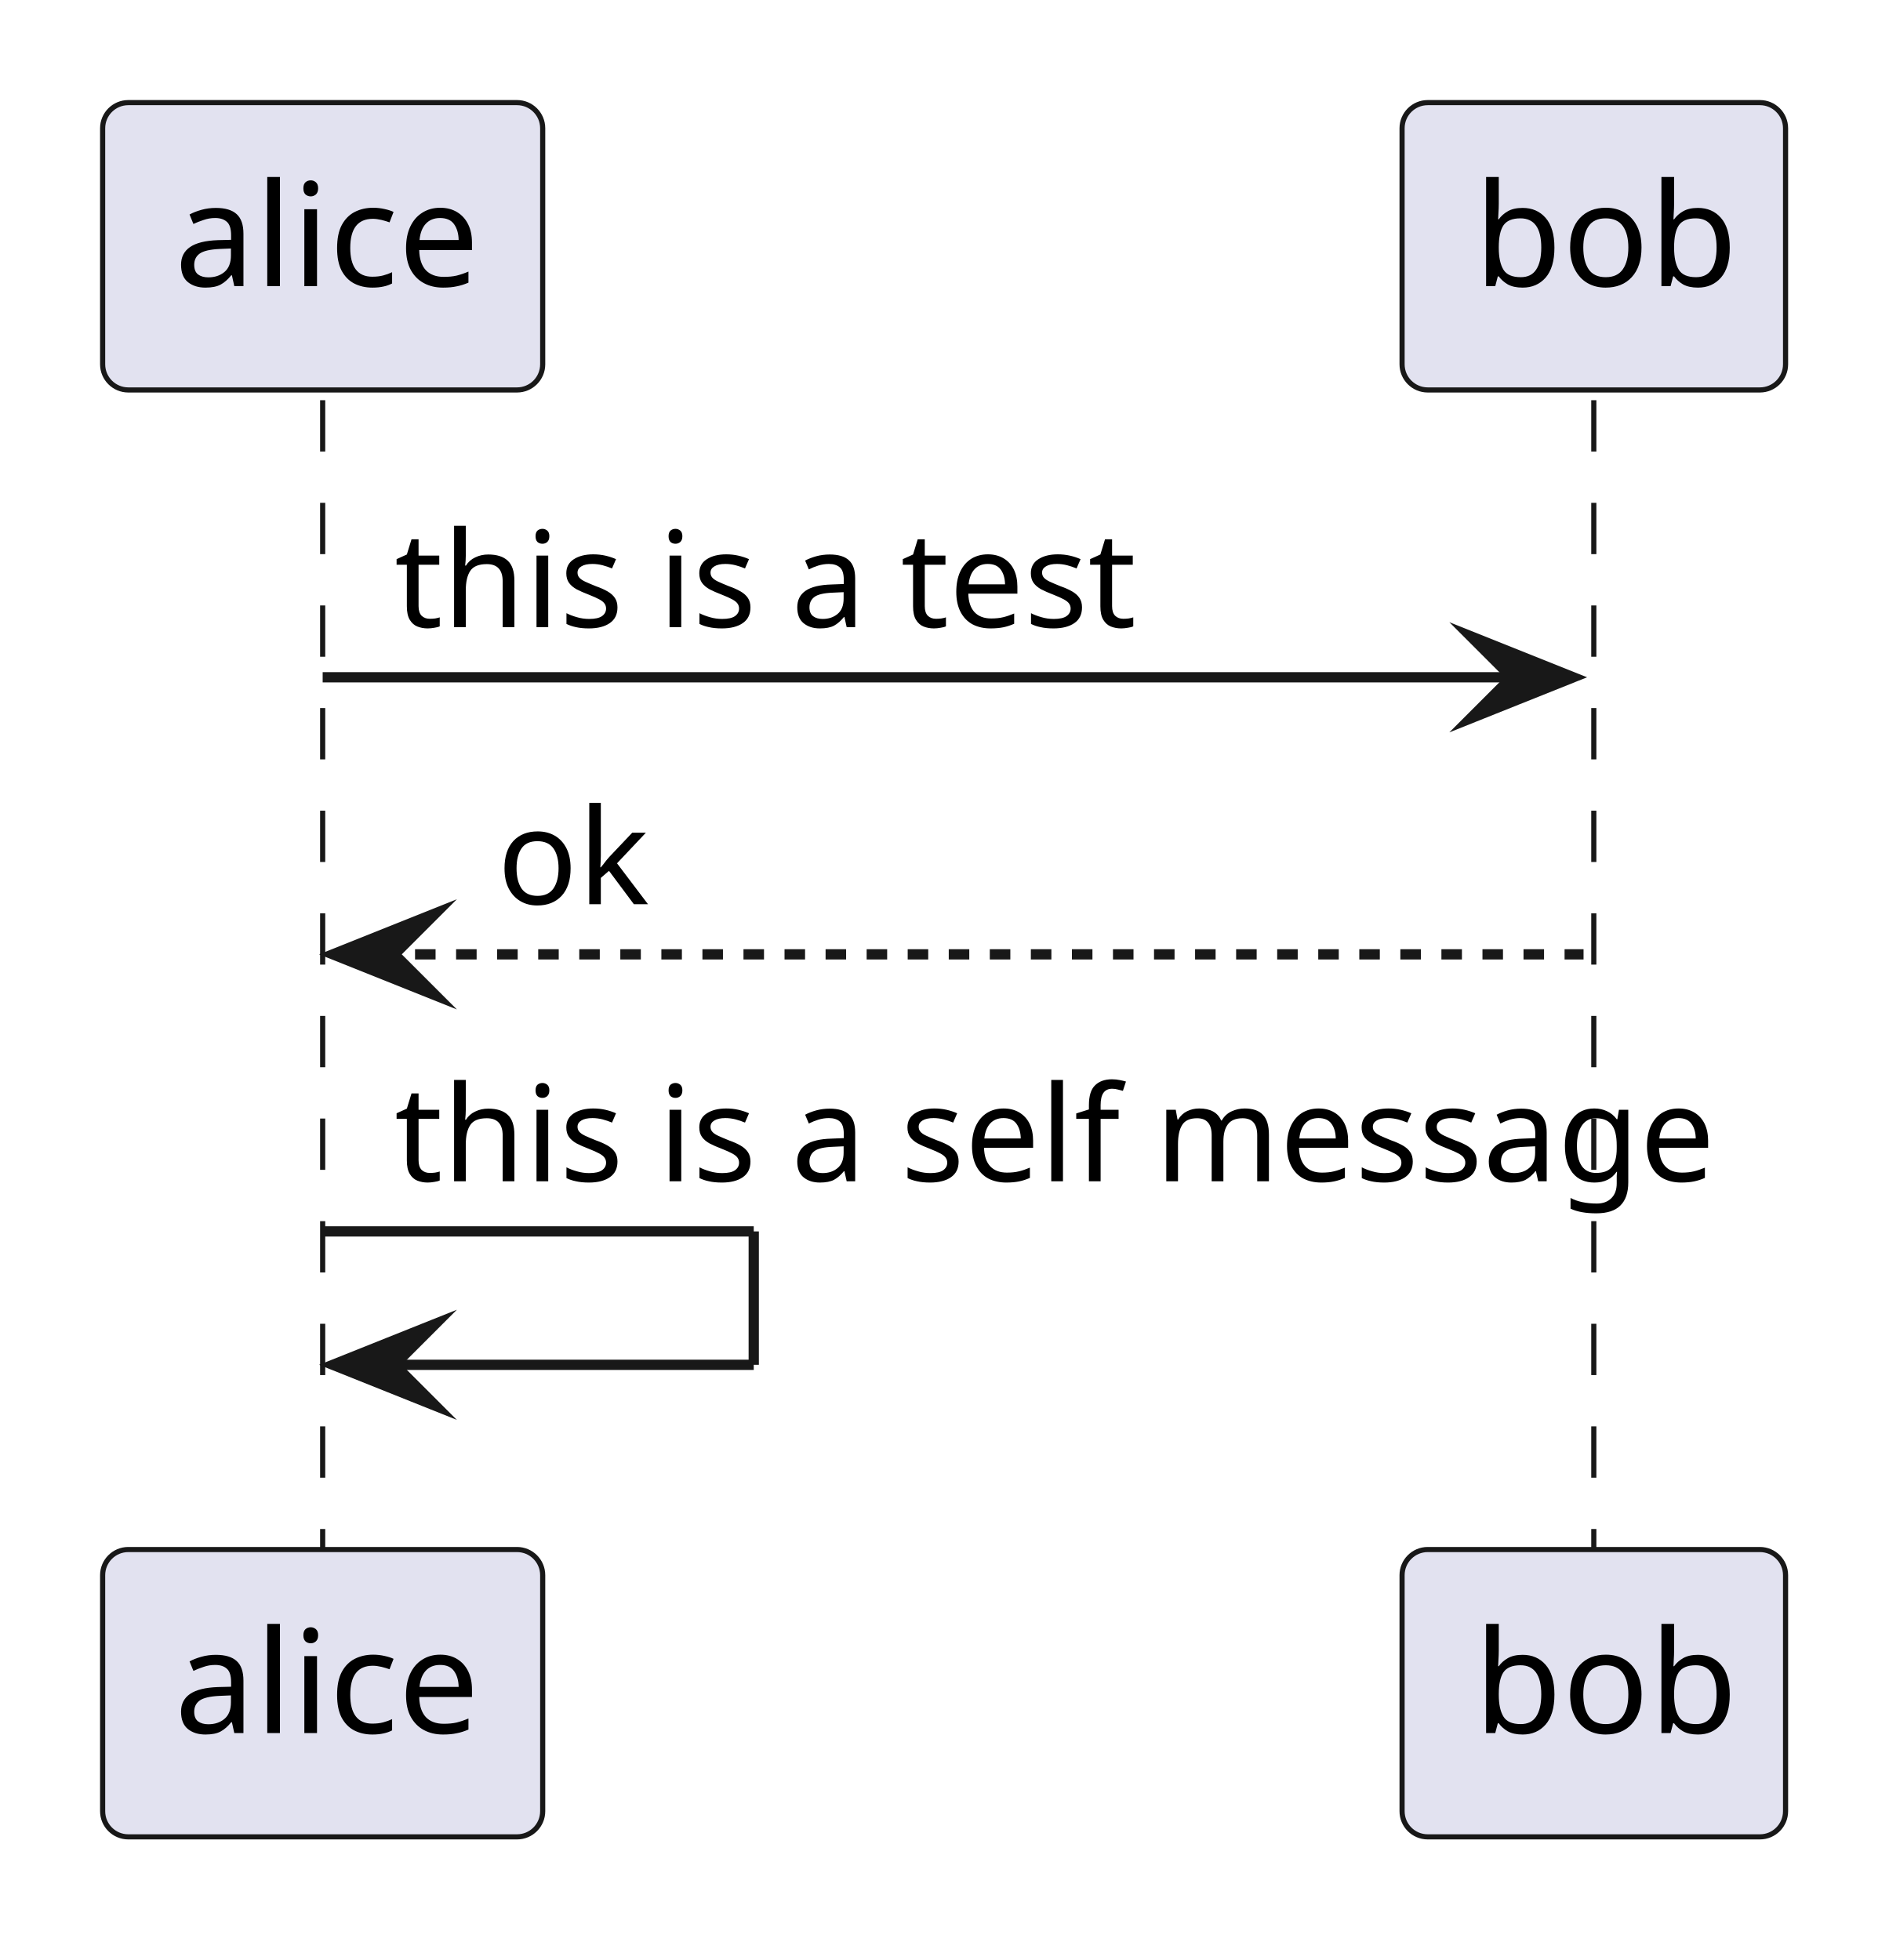
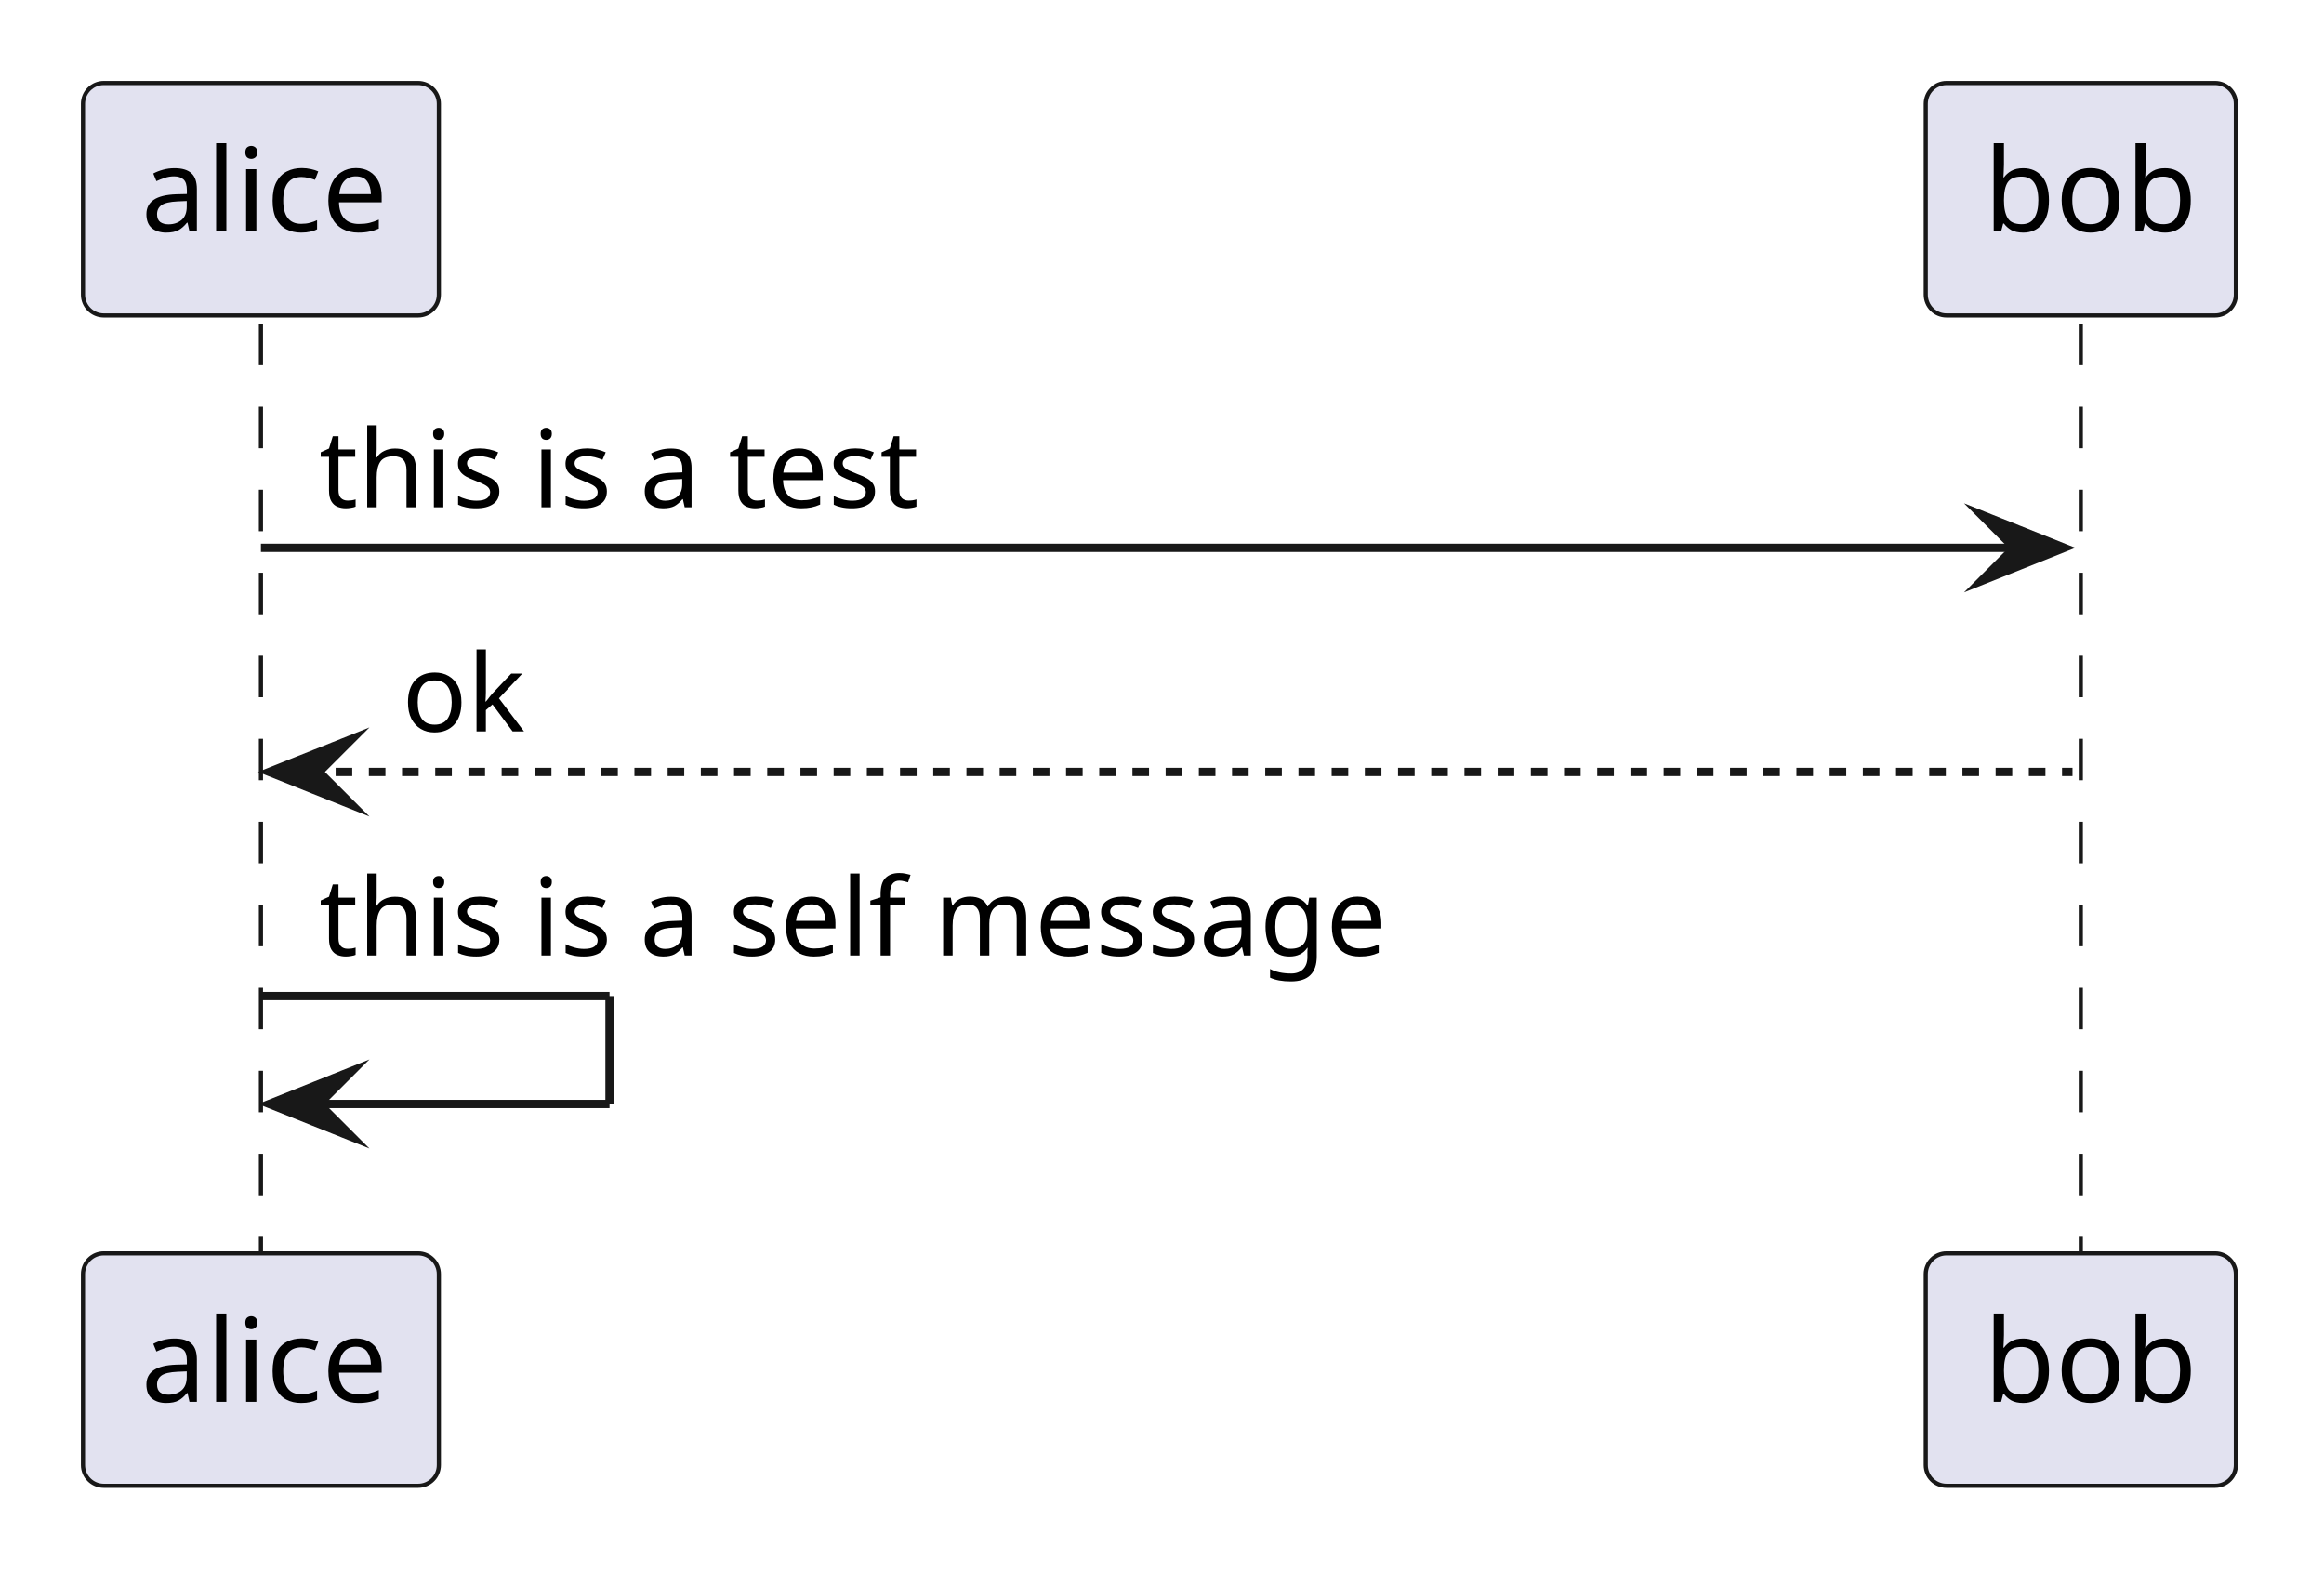
- <svg xmlns="http://www.w3.org/2000/svg" version="1.1" data-diagram-type="SEQUENCE" style="width:184px;height:191px;background:#FFFFFF;" width="184px" height="191px" viewBox="0 0 184 191" zoomAndPan="magnify" preserveAspectRatio="none" contentStyleType="text/css">
+ <svg xmlns="http://www.w3.org/2000/svg" version="1.1" data-diagram-type="SEQUENCE" style="width:280px;height:191px;background:#FFFFFF;" width="280px" height="191px" viewBox="0 0 280 191" zoomAndPan="magnify" preserveAspectRatio="none" contentStyleType="text/css">
  <defs />
  <g font-family="sans-serif" lengthAdjust="spacing">
    <g>
      <rect x="27.938" y="39" width="8" height="112" fill="#000" fill-opacity="0" />
      <line x1="31.438" y1="39" x2="31.438" y2="151" style="stroke:#181818;stroke-width:0.5;stroke-dasharray:5,5;" />
    </g>
    <g>
-       <rect x="151.787" y="39" width="8" height="112" fill="#000" fill-opacity="0" />
-       <line x1="155.287" y1="39" x2="155.287" y2="151" style="stroke:#181818;stroke-width:0.5;stroke-dasharray:5,5;" />
+       <rect x="247.2" y="39" width="8" height="112" fill="#000" fill-opacity="0" />
+       <line x1="250.7" y1="39" x2="250.7" y2="151" style="stroke:#181818;stroke-width:0.5;stroke-dasharray:5,5;" />
    </g>
    <rect x="10" y="10" width="42.875" height="28" fill="#E2E2F0" rx="2.5" ry="2.5" style="stroke:#181818;stroke-width:0.5;" />
    <text x="17" y="27.889" fill="#000" font-size="14" textLength="28.875">alice</text>
-     <rect x="136.606" y="10" width="37.363" height="28" fill="#E2E2F0" rx="2.5" ry="2.5" style="stroke:#181818;stroke-width:0.5;" />
-     <text x="143.606" y="27.889" fill="#000" font-size="14" textLength="23.363">bob</text>
+     <rect x="232.019" y="10" width="37.363" height="28" fill="#E2E2F0" rx="2.5" ry="2.5" style="stroke:#181818;stroke-width:0.5;" />
+     <text x="239.019" y="27.889" fill="#000" font-size="14" textLength="23.363">bob</text>
    <rect x="10" y="151" width="42.875" height="28" fill="#E2E2F0" rx="2.5" ry="2.5" style="stroke:#181818;stroke-width:0.5;" />
    <text x="17" y="168.889" fill="#000" font-size="14" textLength="28.875">alice</text>
-     <rect x="136.606" y="151" width="37.363" height="28" fill="#E2E2F0" rx="2.5" ry="2.5" style="stroke:#181818;stroke-width:0.5;" />
-     <text x="143.606" y="168.889" fill="#000" font-size="14" textLength="23.363">bob</text>
-     <polygon points="143.287,62,153.287,66,143.287,70,147.287,66" fill="#181818" style="stroke:#181818;stroke-width:1;stroke-linejoin:miter;stroke-miterlimit:10;" />
-     <line x1="31.438" y1="66" x2="149.287" y2="66" style="stroke:#181818;stroke-width:1;" />
+     <rect x="232.019" y="151" width="37.363" height="28" fill="#E2E2F0" rx="2.5" ry="2.5" style="stroke:#181818;stroke-width:0.5;" />
+     <text x="239.019" y="168.889" fill="#000" font-size="14" textLength="23.363">bob</text>
+     <polygon points="238.7,62,248.7,66,238.7,70,242.7,66" fill="#181818" style="stroke:#181818;stroke-width:1;stroke-linejoin:miter;stroke-miterlimit:10;" />
+     <line x1="31.438" y1="66" x2="244.7" y2="66" style="stroke:#181818;stroke-width:1;" />
    <text x="38.438" y="61.111" fill="#000" font-size="13" textLength="57.769">this is a test</text>
    <polygon points="42.438,89,32.438,93,42.438,97,38.438,93" fill="#181818" style="stroke:#181818;stroke-width:1;stroke-linejoin:miter;stroke-miterlimit:10;" />
-     <line x1="36.438" y1="93" x2="154.287" y2="93" style="stroke:#181818;stroke-width:1;stroke-dasharray:2,2;" />
+     <line x1="36.438" y1="93" x2="249.7" y2="93" style="stroke:#181818;stroke-width:1;stroke-dasharray:2,2;" />
    <text x="48.438" y="88.111" fill="#000" font-size="13" textLength="13.731">ok</text>
    <line x1="31.438" y1="120" x2="73.438" y2="120" style="stroke:#181818;stroke-width:1;" />
    <line x1="73.438" y1="120" x2="73.438" y2="133" style="stroke:#181818;stroke-width:1;" />
    <line x1="32.438" y1="133" x2="73.438" y2="133" style="stroke:#181818;stroke-width:1;" />
    <polygon points="42.438,129,32.438,133,42.438,137,38.438,133" fill="#181818" style="stroke:#181818;stroke-width:1;stroke-linejoin:miter;stroke-miterlimit:10;" />
    <text x="38.438" y="115.111" fill="#000" font-size="13" textLength="109.85">this is a self message</text>
  </g>
</svg>
